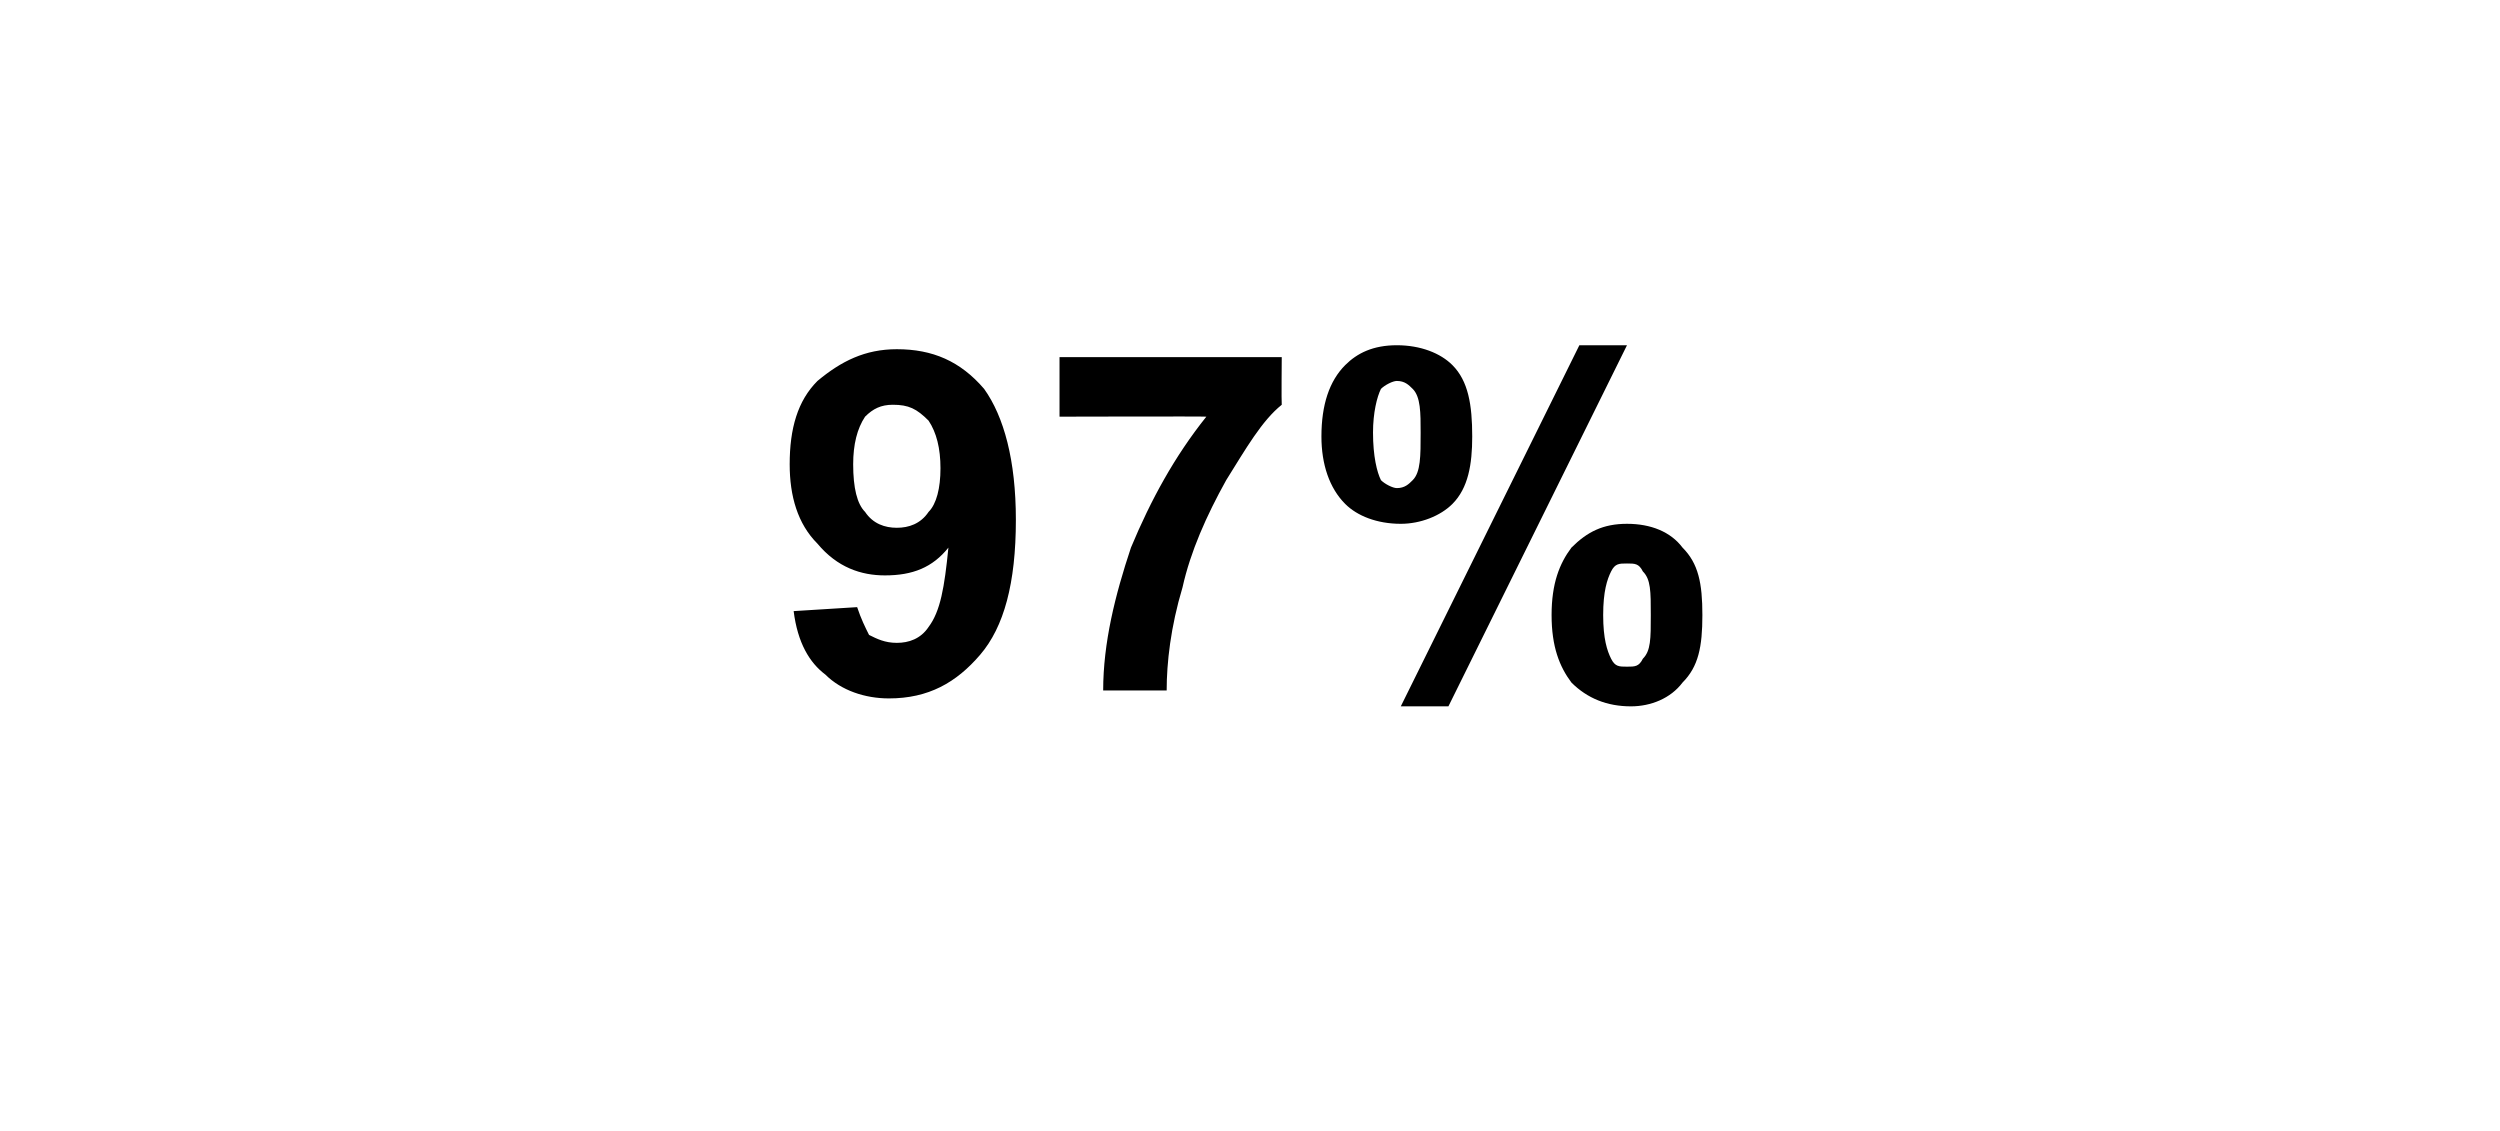
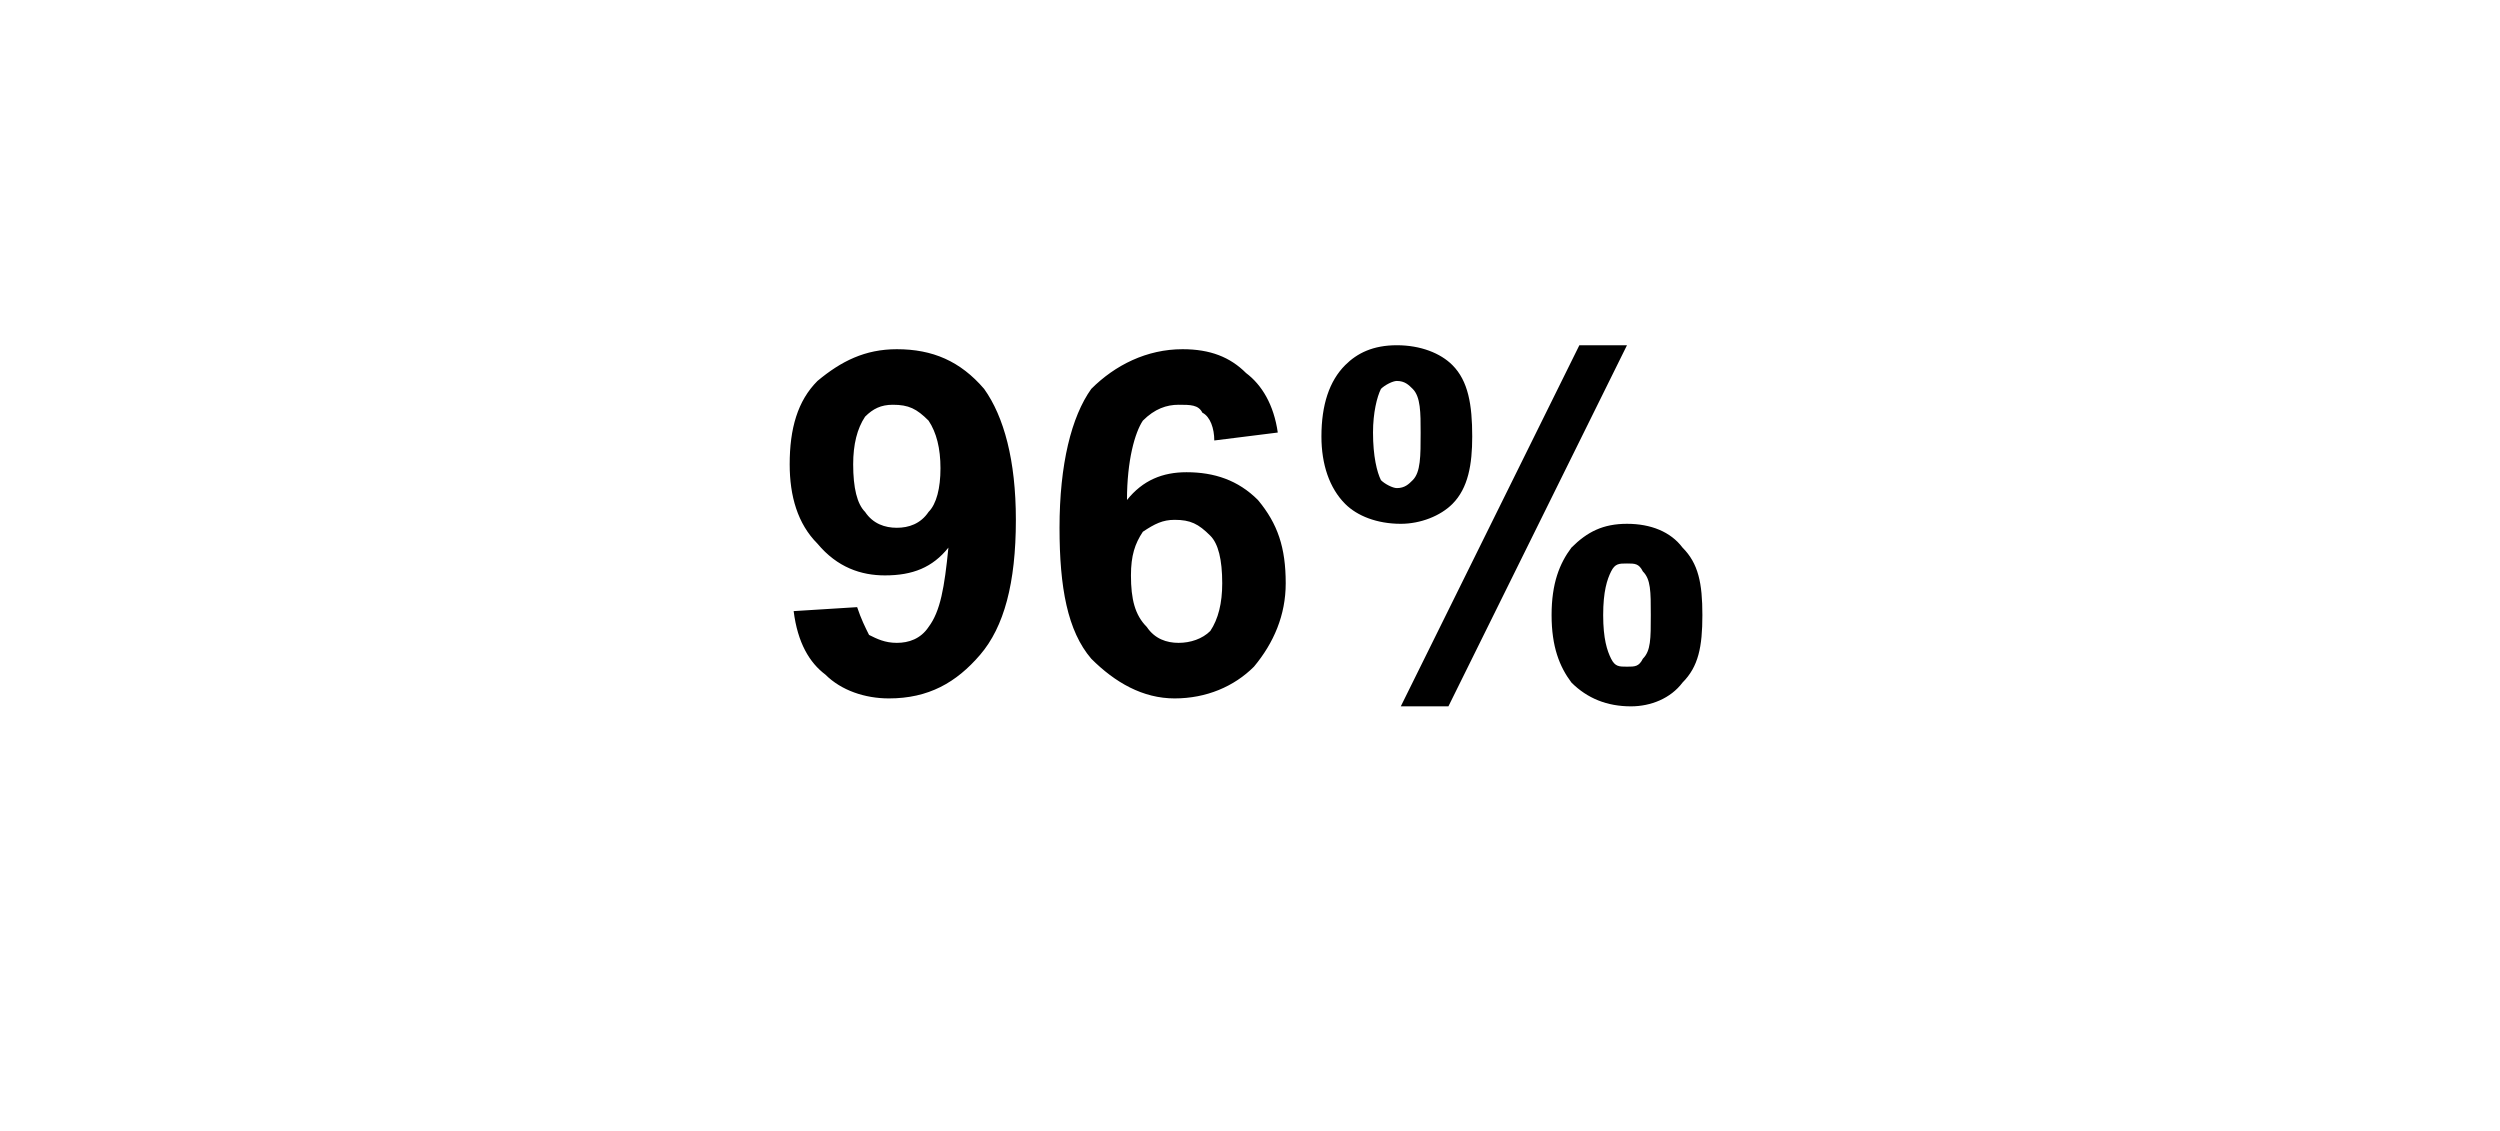
<svg xmlns="http://www.w3.org/2000/svg" version="1.1" width="63px" height="28.5px" viewBox="0 -1 63 28.5" style="top:-1px">
  <defs />
-   <g id="Polygon46528">
-     <path d="M 20 14.4 C 20 14.4 21.6 14.3 21.6 14.3 C 21.7 14.6 21.8 14.8 21.9 15 C 22.1 15.1 22.3 15.2 22.6 15.2 C 22.9 15.2 23.2 15.1 23.4 14.8 C 23.7 14.4 23.8 13.8 23.9 12.8 C 23.5 13.3 23 13.5 22.3 13.5 C 21.7 13.5 21.1 13.3 20.6 12.7 C 20.1 12.2 19.9 11.5 19.9 10.7 C 19.9 9.8 20.1 9.1 20.6 8.6 C 21.2 8.1 21.8 7.8 22.6 7.8 C 23.5 7.8 24.2 8.1 24.8 8.8 C 25.3 9.5 25.6 10.6 25.6 12.1 C 25.6 13.7 25.3 14.8 24.7 15.5 C 24.1 16.2 23.4 16.6 22.4 16.6 C 21.8 16.6 21.2 16.4 20.8 16 C 20.4 15.7 20.1 15.2 20 14.4 Z M 23.7 10.8 C 23.7 10.3 23.6 9.9 23.4 9.6 C 23.1 9.3 22.9 9.2 22.5 9.2 C 22.2 9.2 22 9.3 21.8 9.5 C 21.6 9.8 21.5 10.2 21.5 10.7 C 21.5 11.3 21.6 11.7 21.8 11.9 C 22 12.2 22.3 12.3 22.6 12.3 C 22.9 12.3 23.2 12.2 23.4 11.9 C 23.6 11.7 23.7 11.3 23.7 10.8 Z M 26.7 9.5 L 26.7 8 L 32.3 8 C 32.3 8 32.29 9.15 32.3 9.2 C 31.8 9.6 31.4 10.3 30.9 11.1 C 30.4 12 30 12.9 29.8 13.8 C 29.5 14.8 29.4 15.7 29.4 16.4 C 29.4 16.4 27.8 16.4 27.8 16.4 C 27.8 15.2 28.1 14 28.5 12.8 C 29 11.6 29.6 10.5 30.4 9.5 C 30.4 9.49 26.7 9.5 26.7 9.5 Z M 33.3 10 C 33.3 9.2 33.5 8.6 33.9 8.2 C 34.2 7.9 34.6 7.7 35.2 7.7 C 35.8 7.7 36.3 7.9 36.6 8.2 C 37 8.6 37.1 9.2 37.1 10 C 37.1 10.7 37 11.3 36.6 11.7 C 36.3 12 35.8 12.2 35.3 12.2 C 34.7 12.2 34.2 12 33.9 11.7 C 33.5 11.3 33.3 10.7 33.3 10 Z M 34.8 8.8 C 34.7 9 34.6 9.4 34.6 9.9 C 34.6 10.5 34.7 10.9 34.8 11.1 C 34.9 11.2 35.1 11.3 35.2 11.3 C 35.4 11.3 35.5 11.2 35.6 11.1 C 35.8 10.9 35.8 10.5 35.8 9.9 C 35.8 9.4 35.8 9 35.6 8.8 C 35.5 8.7 35.4 8.6 35.2 8.6 C 35.1 8.6 34.9 8.7 34.8 8.8 C 34.8 8.8 34.8 8.8 34.8 8.8 Z M 36.5 16.8 L 35.3 16.8 L 39.8 7.7 L 41 7.7 L 36.5 16.8 Z M 39.1 14.5 C 39.1 13.7 39.3 13.2 39.6 12.8 C 40 12.4 40.4 12.2 41 12.2 C 41.6 12.2 42.1 12.4 42.4 12.8 C 42.8 13.2 42.9 13.7 42.9 14.5 C 42.9 15.3 42.8 15.8 42.4 16.2 C 42.1 16.6 41.6 16.8 41.1 16.8 C 40.5 16.8 40 16.6 39.6 16.2 C 39.3 15.8 39.1 15.3 39.1 14.5 Z M 40.6 13.4 C 40.5 13.6 40.4 13.9 40.4 14.5 C 40.4 15.1 40.5 15.4 40.6 15.6 C 40.7 15.8 40.8 15.8 41 15.8 C 41.2 15.8 41.3 15.8 41.4 15.6 C 41.6 15.4 41.6 15.1 41.6 14.5 C 41.6 13.9 41.6 13.6 41.4 13.4 C 41.3 13.2 41.2 13.2 41 13.2 C 40.8 13.2 40.7 13.2 40.6 13.4 C 40.6 13.4 40.6 13.4 40.6 13.4 Z " stroke="none" fill="#000" />
+   <g id="Polygon58445">
+     <path d="M 20 14.4 C 20 14.4 21.6 14.3 21.6 14.3 C 21.7 14.6 21.8 14.8 21.9 15 C 22.1 15.1 22.3 15.2 22.6 15.2 C 22.9 15.2 23.2 15.1 23.4 14.8 C 23.7 14.4 23.8 13.8 23.9 12.8 C 23.5 13.3 23 13.5 22.3 13.5 C 21.7 13.5 21.1 13.3 20.6 12.7 C 20.1 12.2 19.9 11.5 19.9 10.7 C 19.9 9.8 20.1 9.1 20.6 8.6 C 21.2 8.1 21.8 7.8 22.6 7.8 C 23.5 7.8 24.2 8.1 24.8 8.8 C 25.3 9.5 25.6 10.6 25.6 12.1 C 25.6 13.7 25.3 14.8 24.7 15.5 C 24.1 16.2 23.4 16.6 22.4 16.6 C 21.8 16.6 21.2 16.4 20.8 16 C 20.4 15.7 20.1 15.2 20 14.4 Z M 23.7 10.8 C 23.7 10.3 23.6 9.9 23.4 9.6 C 23.1 9.3 22.9 9.2 22.5 9.2 C 22.2 9.2 22 9.3 21.8 9.5 C 21.6 9.8 21.5 10.2 21.5 10.7 C 21.5 11.3 21.6 11.7 21.8 11.9 C 22 12.2 22.3 12.3 22.6 12.3 C 22.9 12.3 23.2 12.2 23.4 11.9 C 23.6 11.7 23.7 11.3 23.7 10.8 Z M 32.2 9.9 C 32.2 9.9 30.6 10.1 30.6 10.1 C 30.6 9.8 30.5 9.5 30.3 9.4 C 30.2 9.2 30 9.2 29.7 9.2 C 29.4 9.2 29.1 9.3 28.8 9.6 C 28.6 9.9 28.4 10.6 28.4 11.6 C 28.8 11.1 29.3 10.9 29.9 10.9 C 30.6 10.9 31.2 11.1 31.7 11.6 C 32.2 12.2 32.4 12.8 32.4 13.7 C 32.4 14.5 32.1 15.2 31.6 15.8 C 31.1 16.3 30.4 16.6 29.6 16.6 C 28.8 16.6 28.1 16.2 27.5 15.6 C 26.9 14.9 26.7 13.8 26.7 12.3 C 26.7 10.7 27 9.5 27.5 8.8 C 28.1 8.2 28.9 7.8 29.8 7.8 C 30.5 7.8 31 8 31.4 8.4 C 31.8 8.7 32.1 9.2 32.2 9.9 Z M 28.5 13.5 C 28.5 14.1 28.6 14.5 28.9 14.8 C 29.1 15.1 29.4 15.2 29.7 15.2 C 30 15.2 30.3 15.1 30.5 14.9 C 30.7 14.6 30.8 14.2 30.8 13.7 C 30.8 13.1 30.7 12.7 30.5 12.5 C 30.2 12.2 30 12.1 29.6 12.1 C 29.3 12.1 29.1 12.2 28.8 12.4 C 28.6 12.7 28.5 13 28.5 13.5 Z M 33.3 10 C 33.3 9.2 33.5 8.6 33.9 8.2 C 34.2 7.9 34.6 7.7 35.2 7.7 C 35.8 7.7 36.3 7.9 36.6 8.2 C 37 8.6 37.1 9.2 37.1 10 C 37.1 10.7 37 11.3 36.6 11.7 C 36.3 12 35.8 12.2 35.3 12.2 C 34.7 12.2 34.2 12 33.9 11.7 C 33.5 11.3 33.3 10.7 33.3 10 Z M 34.8 8.8 C 34.7 9 34.6 9.4 34.6 9.9 C 34.6 10.5 34.7 10.9 34.8 11.1 C 34.9 11.2 35.1 11.3 35.2 11.3 C 35.4 11.3 35.5 11.2 35.6 11.1 C 35.8 10.9 35.8 10.5 35.8 9.9 C 35.8 9.4 35.8 9 35.6 8.8 C 35.5 8.7 35.4 8.6 35.2 8.6 C 35.1 8.6 34.9 8.7 34.8 8.8 C 34.8 8.8 34.8 8.8 34.8 8.8 Z M 36.5 16.8 L 35.3 16.8 L 39.8 7.7 L 41 7.7 L 36.5 16.8 Z M 39.1 14.5 C 39.1 13.7 39.3 13.2 39.6 12.8 C 40 12.4 40.4 12.2 41 12.2 C 41.6 12.2 42.1 12.4 42.4 12.8 C 42.8 13.2 42.9 13.7 42.9 14.5 C 42.9 15.3 42.8 15.8 42.4 16.2 C 42.1 16.6 41.6 16.8 41.1 16.8 C 40.5 16.8 40 16.6 39.6 16.2 C 39.3 15.8 39.1 15.3 39.1 14.5 Z M 40.6 13.4 C 40.5 13.6 40.4 13.9 40.4 14.5 C 40.4 15.1 40.5 15.4 40.6 15.6 C 40.7 15.8 40.8 15.8 41 15.8 C 41.2 15.8 41.3 15.8 41.4 15.6 C 41.6 15.4 41.6 15.1 41.6 14.5 C 41.6 13.9 41.6 13.6 41.4 13.4 C 41.3 13.2 41.2 13.2 41 13.2 C 40.8 13.2 40.7 13.2 40.6 13.4 C 40.6 13.4 40.6 13.4 40.6 13.4 Z " stroke="none" fill="#000" />
  </g>
</svg>
